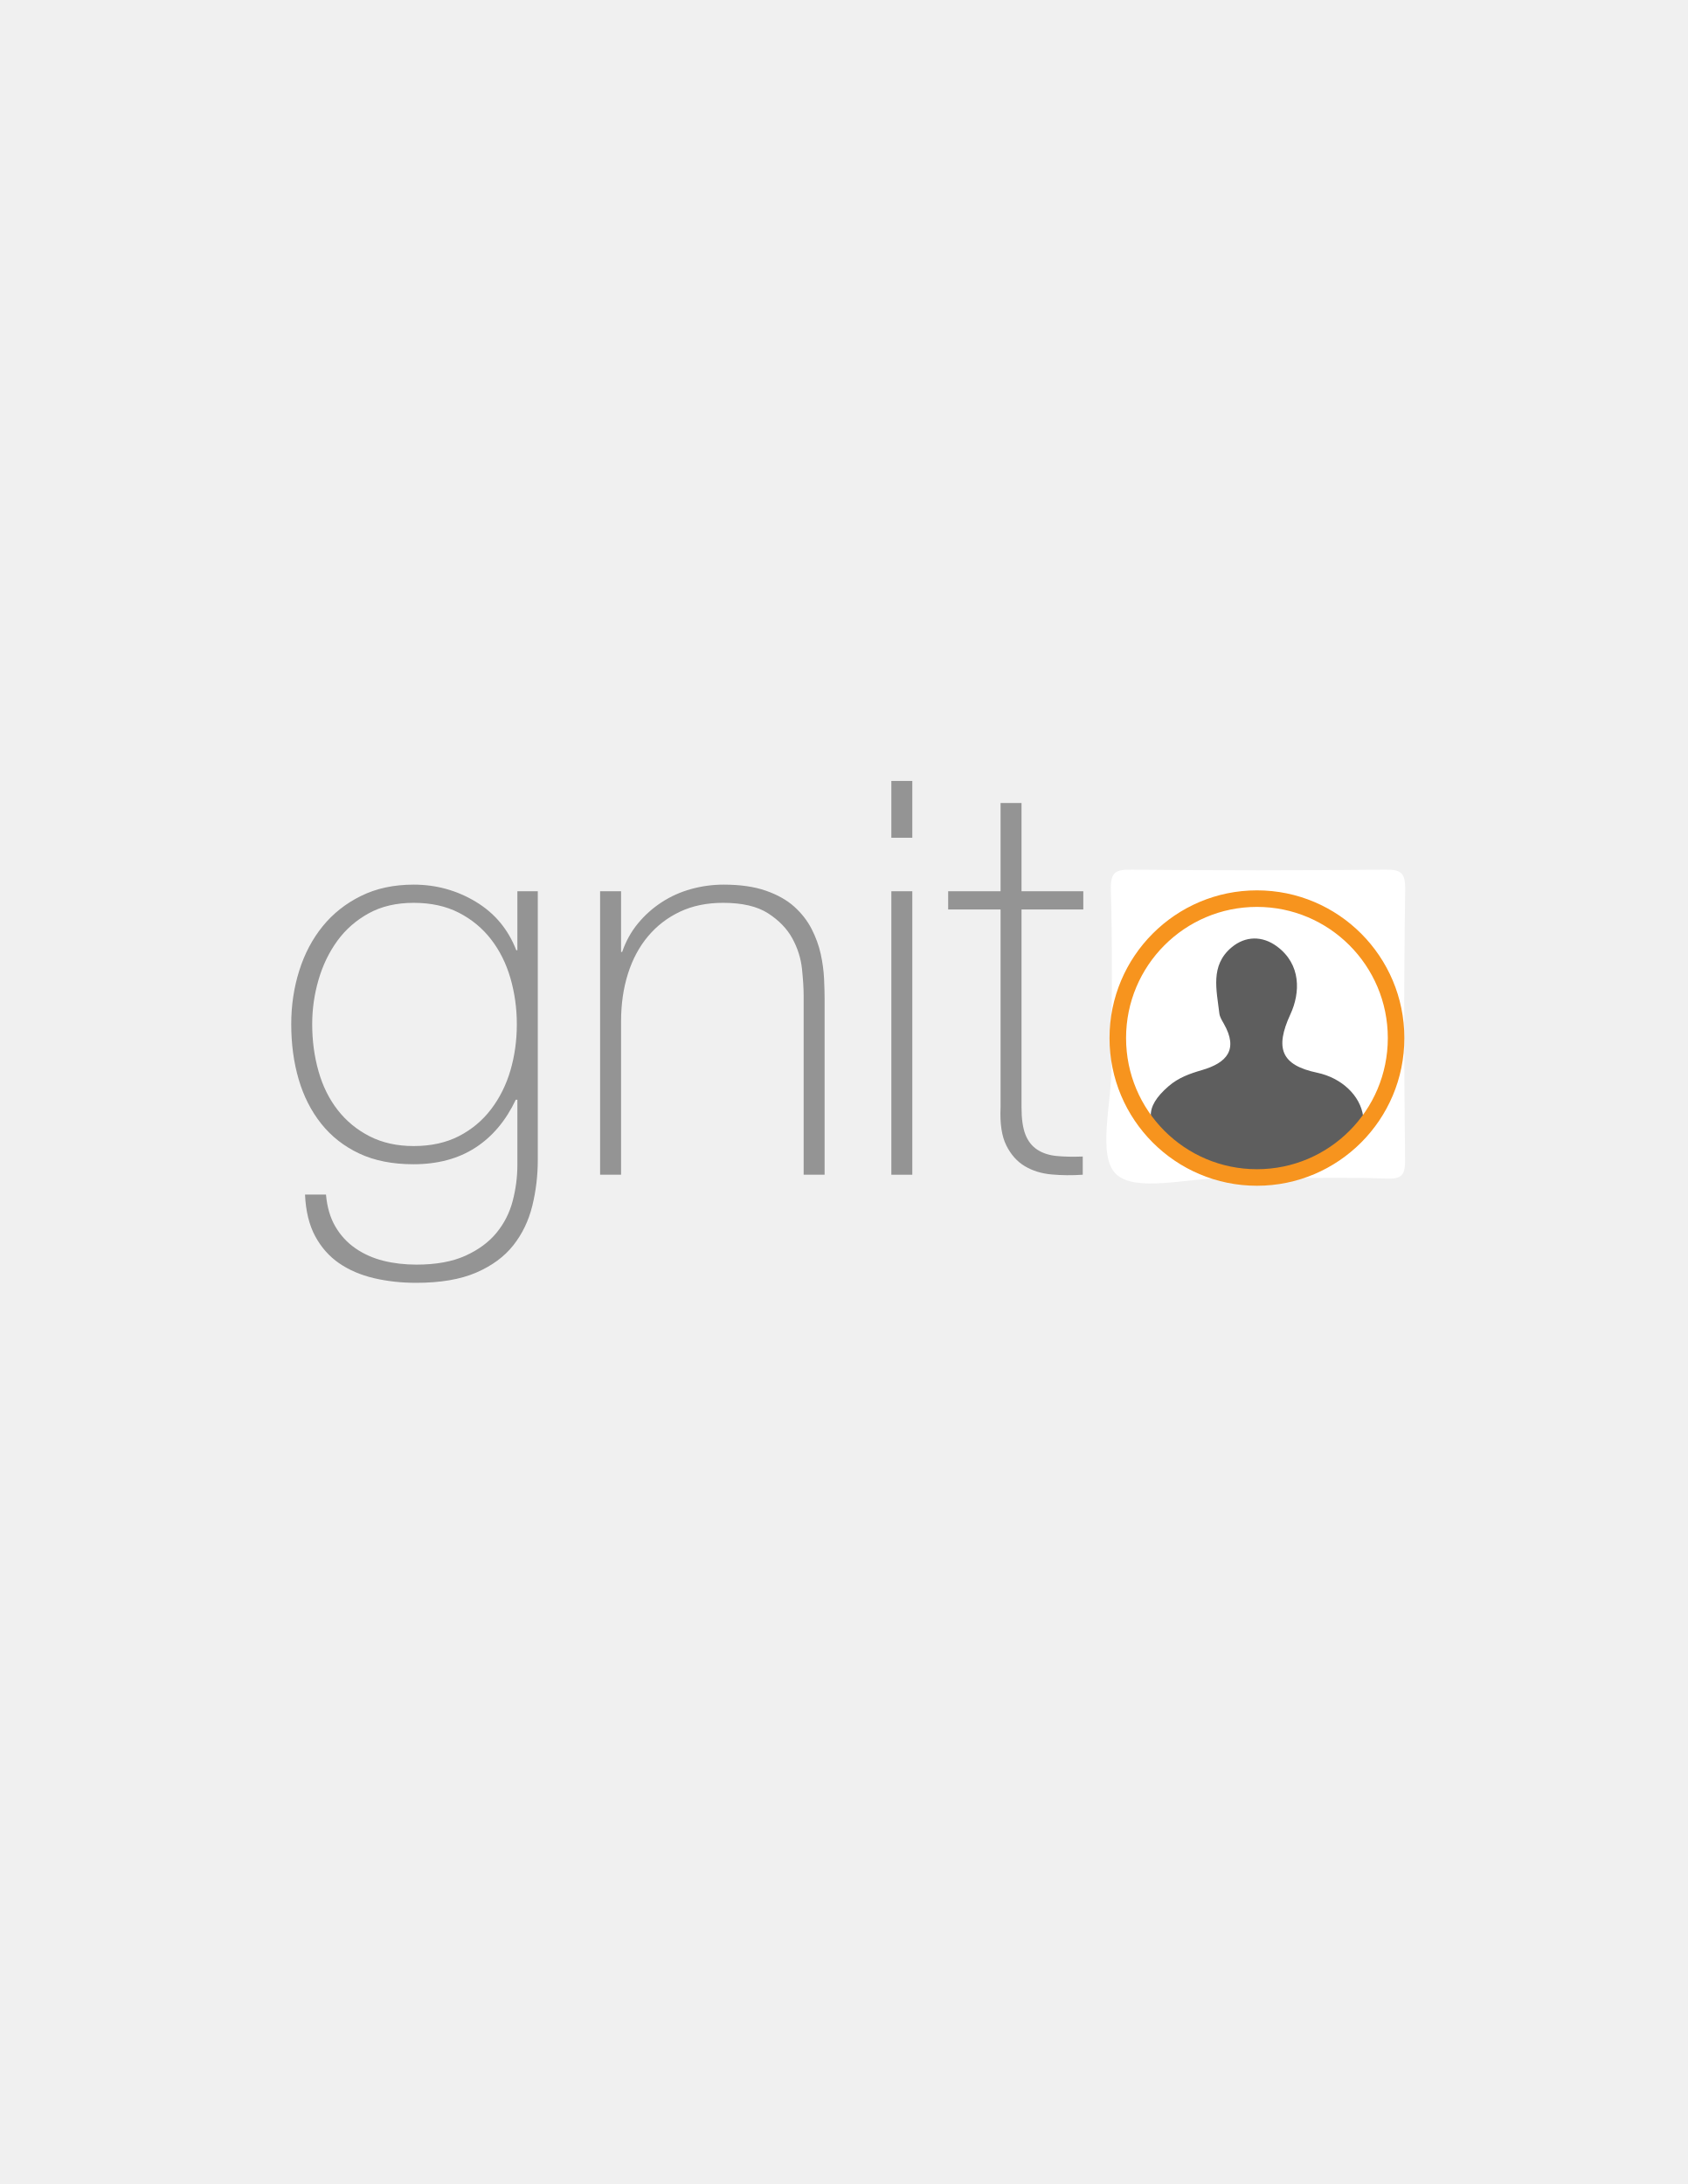
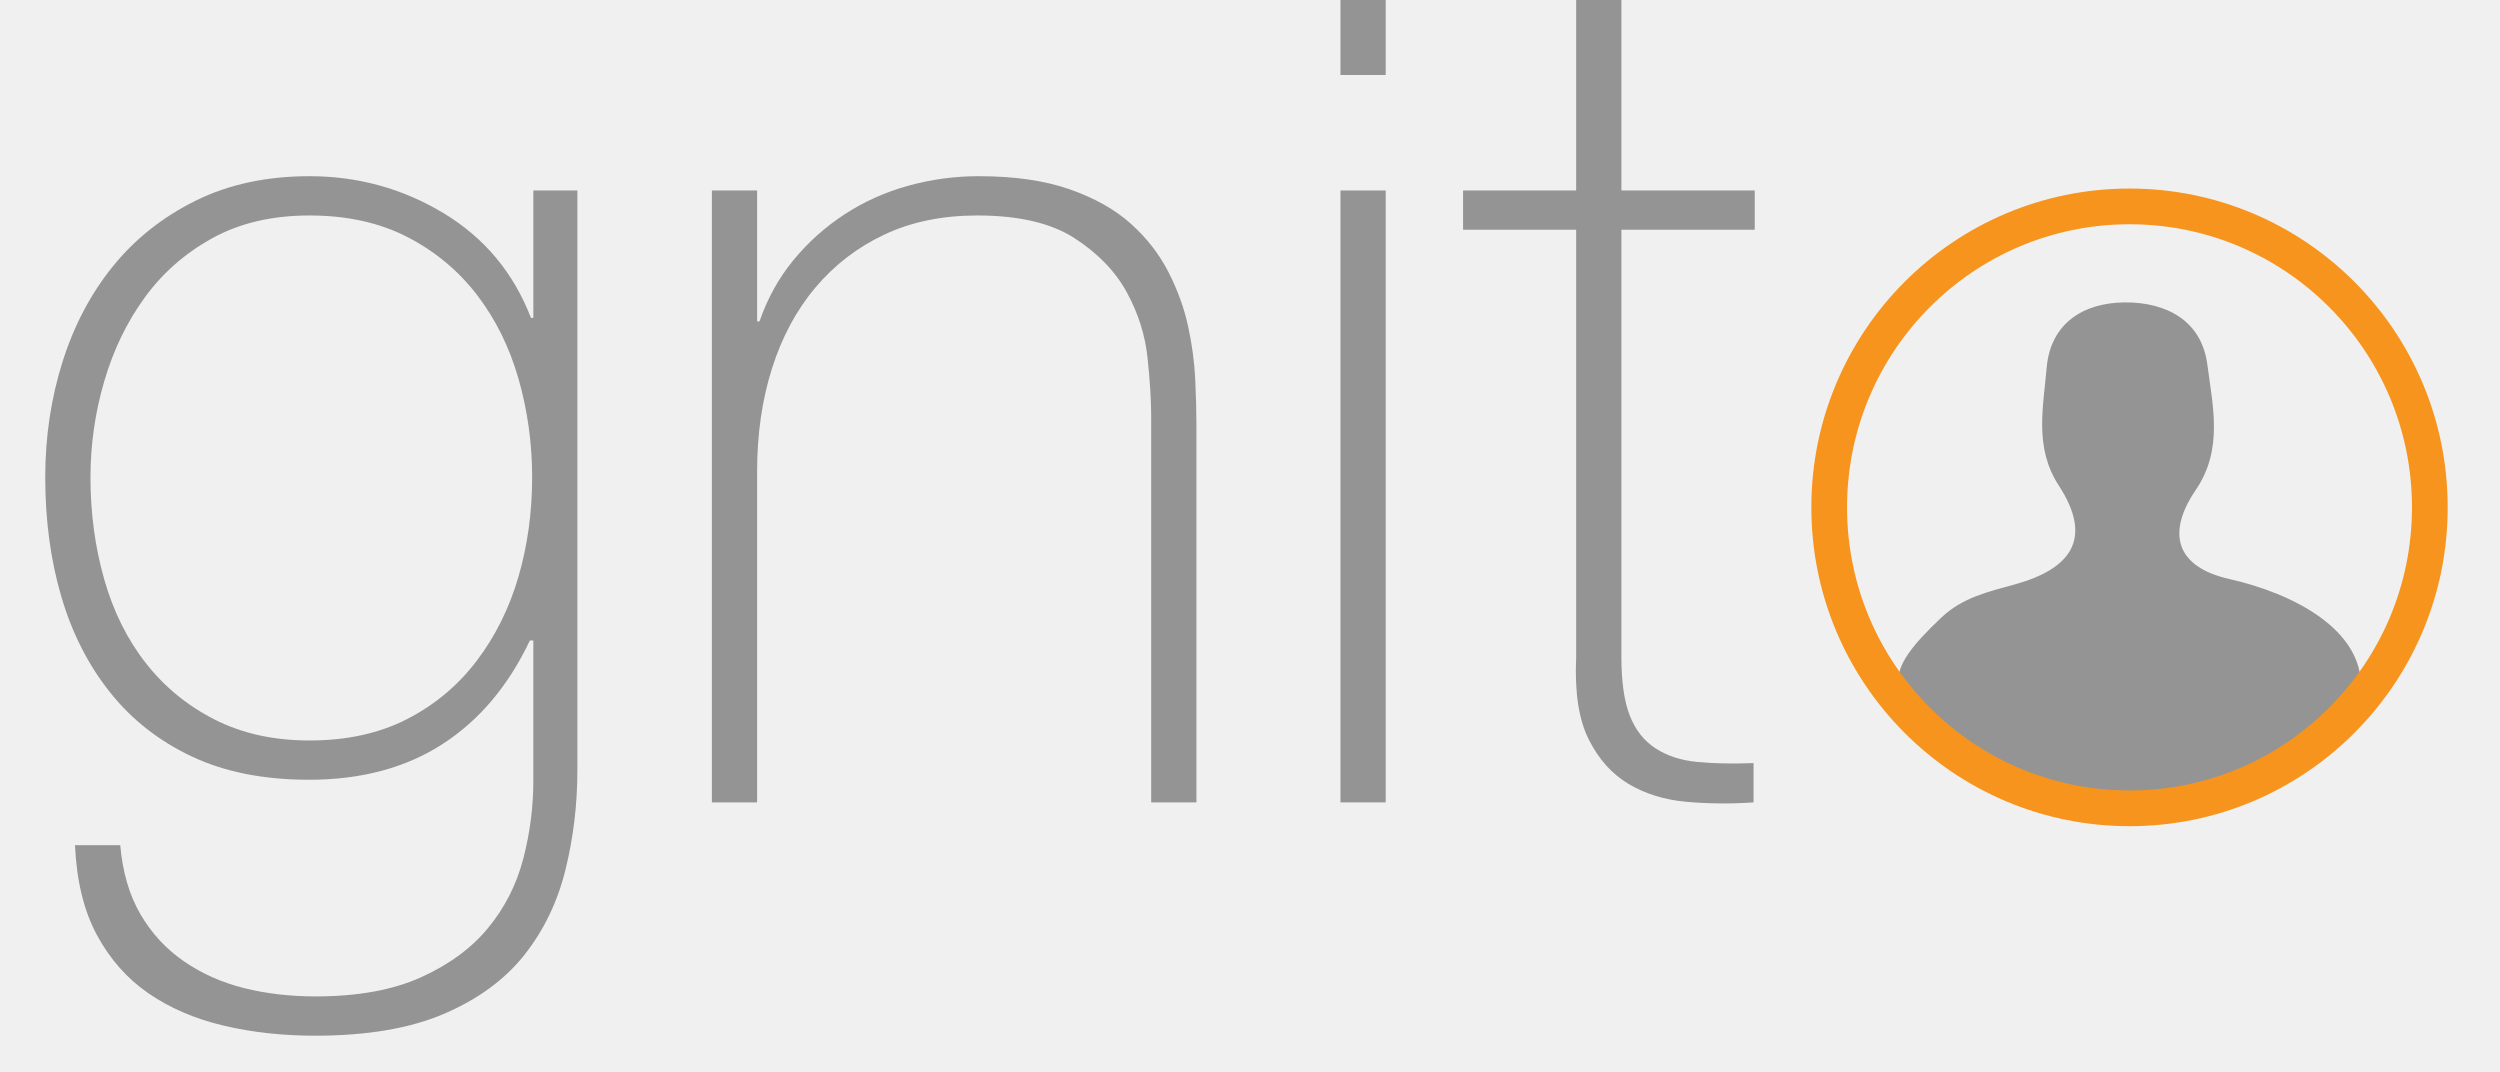
- <svg xmlns="http://www.w3.org/2000/svg" version="1.1" id="Layer_1" x="0px" y="0px" width="612px" height="792px" viewBox="0 0 612 792" enable-background="new 0 0 612 792" xml:space="preserve">
+ <svg xmlns="http://www.w3.org/2000/svg" version="1.1" id="Layer_1" x="0px" y="0px" width="420px" height="180px" viewBox="0 0 420 180" enable-background="new 0 0 420 180" xml:space="preserve">
+   <path fill-rule="evenodd" clip-rule="evenodd" fill="#949494" d="M346.104,137.467c-4.405-6.955-13.12-7.004-18.958-11.963  c-10.675-9.066-11.05-12.275-0.936-21.813c3.512-3.311,7.898-4.307,12.221-5.495c9.34-2.567,13.346-7.581,7.443-16.631  c-4.16-6.378-2.595-13.204-2.036-19.77c0.635-7.473,6.167-10.973,13.21-10.993c6.895-0.018,12.83,3.051,13.79,10.463  c0.901,6.965,2.691,14.232-1.94,21.03c-4.951,7.264-3.381,12.947,5.646,14.983c10.809,2.44,22.48,8.53,22.09,18.382  c-0.398,10.035-13.654,14.162-23.346,18.186c-2.722,1.129-6.669-0.348-8.112,3.621C358.818,137.467,352.463,137.467,346.104,137.467  z" />
+   <ellipse fill="none" stroke="#F7941E" stroke-width="6" stroke-miterlimit="10" cx="357.759" cy="85.238" rx="50.453" ry="50.562" />
+   <line fill="none" x1="322.333" y1="106.801" x2="328.333" y2="100.802" />
+   <line fill="none" x1="347" y1="94.134" x2="326.666" y2="102.468" />
+   <line fill="none" x1="326.666" y1="102.468" x2="322.333" y2="106.801" />
+   <line fill="none" x1="322.333" y1="106.801" x2="330.916" y2="98.218" />
+   <line fill="none" x1="343.964" y1="95.379" x2="352.548" y2="86.794" />
  <g>
-     <g>
-       <path fill="#FFFFFF" d="M443.9,427.225c-13.579,0-32.285,5.28-39.272-1.508c-6.786-6.592-1.577-25.562-1.592-39.095    c-0.021-21.273,0.406-42.559-0.24-63.813c-0.212-6.943,1.98-7.502,7.888-7.44c30.322,0.318,60.651,0.324,90.974-0.004    c5.956-0.065,7.971,0.587,7.862,7.459c-0.512,32.581-0.438,65.177-0.041,97.76c0.074,6.094-1.613,6.99-7.134,6.793    c-13.109-0.47-26.247-0.151-39.372-0.151c-2.45-7.729,4.071-8.863,8.515-11.267c4.757-2.573,10.588-4.233,10.922-10.759    c0.351-6.8-5.583-8.527-10.321-11.068c-15.531-8.329-15.902-9.185-11.795-26.429c0.631-2.65,1.247-5.301,0.929-8.034    c-0.434-3.714-1.238-7.781-5.721-8.018c-5.442-0.289-6.242,4.166-6.595,8.405c-0.148,1.804,0.245,3.592,0.535,5.38    c3.133,19.318,3.125,19.319-14.149,30.149c-8.805,5.518-8.943,11.403-0.264,17.793C439.803,416.895,447.737,418.242,443.9,427.225    z" />
-       <path fill-rule="evenodd" clip-rule="evenodd" fill="#5E5E5E" d="M443.9,427.225c-4.523-6.889-13.023-7.48-19.142-12.073    c-9.607-7.212-9.974-13.511-1.052-21.245c3.604-3.125,7.741-4.581,12.074-5.84c9.063-2.634,13.336-7.424,7.962-16.854    c-0.669-1.174-1.469-2.432-1.617-3.72c-0.98-8.433-3.4-17.385,4.447-23.944c5.045-4.213,11.158-4.232,16.407-0.371    c8.876,6.527,8.514,16.851,4.92,24.62c-5.751,12.44-3.285,18.48,9.695,21.209c8.812,1.852,15.714,8.271,16.688,15.909    c0.95,7.431-8.135,11.077-14.357,14.557c-5.405,3.023-11.284,5.2-16.954,7.752C456.615,427.225,450.258,427.225,443.9,427.225z" />
-     </g>
-   </g>
-   <ellipse fill="none" stroke="#F7941E" stroke-width="6" stroke-miterlimit="10" cx="455.759" cy="376.438" rx="50.453" ry="50.562" />
-   <line fill="none" x1="420.333" y1="398.001" x2="426.333" y2="392.001" />
-   <line fill="none" x1="445" y1="385.334" x2="424.666" y2="393.668" />
-   <line fill="none" x1="424.666" y1="393.668" x2="420.333" y2="398.001" />
-   <line fill="none" x1="420.333" y1="398.001" x2="428.916" y2="389.417" />
-   <line fill="none" x1="441.964" y1="386.579" x2="450.548" y2="377.995" />
-   <g>
-     <path fill="#949494" d="M195,323.2V420.6c0,5.731-0.666,11.301-1.997,16.7c-1.331,5.4-3.625,10.166-6.884,14.3   c-3.26,4.132-7.75,7.432-13.469,9.9c-5.719,2.466-12.969,3.7-21.747,3.7c-5.453,0-10.575-0.569-15.362-1.7   c-4.788-1.135-8.979-2.935-12.569-5.4c-3.594-2.469-6.487-5.734-8.681-9.8c-2.194-4.068-3.426-9.1-3.691-15.1h7.601   c0.399,4.531,1.531,8.399,3.399,11.6c1.866,3.2,4.301,5.831,7.301,7.9c3,2.065,6.365,3.565,10.1,4.5   c3.731,0.931,7.731,1.399,12,1.399c7.065,0,12.966-1.068,17.7-3.199c4.731-2.135,8.5-4.9,11.3-8.301   c2.8-3.399,4.766-7.269,5.9-11.6c1.131-4.334,1.699-8.7,1.699-13.1V398.8h-0.581c-3.594,7.601-8.481,13.4-14.669,17.4   s-13.668,6-22.449,6c-7.582,0-14.135-1.3-19.656-3.9c-5.522-2.6-10.113-6.2-13.77-10.8c-3.659-4.6-6.387-9.966-8.181-16.1   c-1.797-6.132-2.694-12.801-2.694-20c0-6.801,0.966-13.266,2.9-19.4c1.932-6.131,4.766-11.5,8.5-16.1   c3.731-4.601,8.365-8.266,13.9-11c5.531-2.731,11.899-4.101,19.1-4.101c8.131,0,15.631,2.069,22.5,6.2   c6.865,4.135,11.766,10,14.7,17.6h0.399V323.2H195z M150,327.4c-6.269,0-11.7,1.269-16.3,3.8c-4.601,2.534-8.4,5.868-11.4,10   c-3,4.134-5.269,8.834-6.8,14.1c-1.534,5.269-2.3,10.635-2.3,16.101c0,6,0.766,11.699,2.3,17.1c1.531,5.4,3.865,10.1,7,14.1   c3.131,4,7,7.169,11.6,9.5c4.601,2.335,9.9,3.5,15.9,3.5c6.266,0,11.731-1.199,16.4-3.6c4.665-2.4,8.565-5.666,11.699-9.8   c3.132-4.132,5.466-8.831,7-14.101c1.531-5.266,2.301-10.831,2.301-16.699c0-5.731-0.77-11.266-2.301-16.601   c-1.534-5.331-3.868-10.031-7-14.1c-3.134-4.065-7.034-7.3-11.699-9.7C161.731,328.6,156.266,327.4,150,327.4z" />
-     <path fill="#949494" d="M217.598,323.2h7.6v22h0.4c1.331-3.866,3.231-7.3,5.7-10.3c2.465-3,5.331-5.566,8.6-7.7   c3.266-2.132,6.831-3.731,10.7-4.8c3.865-1.066,7.8-1.601,11.8-1.601c6,0,11.1,0.734,15.3,2.2c4.2,1.469,7.632,3.4,10.3,5.8   c2.666,2.4,4.766,5.101,6.301,8.101c1.531,3,2.631,6.034,3.3,9.1c0.665,3.068,1.065,6.034,1.2,8.9   c0.131,2.868,0.199,5.368,0.199,7.5V426h-7.6v-65c0-2.531-0.2-5.731-0.6-9.6c-0.4-3.866-1.569-7.566-3.5-11.101   c-1.935-3.531-4.869-6.565-8.801-9.1c-3.934-2.531-9.368-3.8-16.3-3.8c-5.868,0-11.068,1.068-15.6,3.199   c-4.534,2.135-8.4,5.101-11.601,8.9c-3.199,3.8-5.634,8.334-7.3,13.6c-1.669,5.27-2.5,11.035-2.5,17.301V426h-7.6V323.2z" />
-     <path fill="#949494" d="M323.197,303.8v-20.6h7.6v20.6H323.197z M323.197,426V323.2h7.6V426H323.197z" />
-     <path fill="#949494" d="M392.797,329.8h-22.4v71.8c0,4.135,0.466,7.4,1.4,9.801c0.932,2.399,2.365,4.234,4.3,5.5   c1.932,1.269,4.266,2.034,7,2.3c2.731,0.269,5.9,0.334,9.5,0.2v6.6c-3.868,0.266-7.634,0.231-11.3-0.1   c-3.669-0.332-6.9-1.332-9.7-3c-2.8-1.666-5.034-4.166-6.7-7.5c-1.668-3.332-2.368-7.932-2.1-13.801v-71.8h-19v-6.6h19v-32h7.6v32   h22.4V329.8z" />
+     <path fill="#949494" d="M97,32v97.399c0,5.731-0.666,11.301-1.997,16.7c-1.331,5.4-3.625,10.166-6.884,14.3   c-3.26,4.132-7.75,7.432-13.469,9.9c-5.719,2.466-12.969,3.7-21.747,3.7c-5.453,0-10.575-0.569-15.362-1.7   c-4.788-1.135-8.979-2.935-12.569-5.4c-3.594-2.469-6.487-5.734-8.681-9.8c-2.194-4.068-3.426-9.1-3.691-15.1H20.2   c0.399,4.531,1.531,8.399,3.399,11.6c1.866,3.2,4.301,5.831,7.301,7.9c3,2.065,6.365,3.565,10.1,4.5   c3.731,0.931,7.731,1.399,12,1.399c7.065,0,12.966-1.068,17.7-3.199c4.731-2.135,8.5-4.9,11.3-8.301   c2.8-3.399,4.766-7.269,5.9-11.6c1.131-4.334,1.699-8.7,1.699-13.1V107.6h-0.581C85.425,115.2,80.537,121,74.35,125   s-13.668,6-22.449,6c-7.582,0-14.135-1.3-19.656-3.9c-5.522-2.6-10.113-6.2-13.77-10.8c-3.659-4.6-6.387-9.966-8.181-16.1   C8.497,94.068,7.6,87.399,7.6,80.2c0-6.801,0.966-13.266,2.9-19.4c1.932-6.131,4.766-11.5,8.5-16.1   c3.731-4.601,8.365-8.266,13.9-11C38.432,30.969,44.8,29.6,52,29.6c8.131,0,15.631,2.069,22.5,6.2c6.865,4.135,11.766,10,14.7,17.6   H89.6V32H97z M52,36.2c-6.269,0-11.7,1.269-16.3,3.8c-4.601,2.534-8.4,5.868-11.4,10c-3,4.134-5.269,8.834-6.8,14.1   c-1.534,5.269-2.3,10.635-2.3,16.101c0,6,0.766,11.699,2.3,17.1c1.531,5.4,3.865,10.1,7,14.1c3.131,4,7,7.169,11.6,9.5   c4.601,2.335,9.9,3.5,15.9,3.5c6.266,0,11.731-1.199,16.4-3.6c4.665-2.4,8.565-5.666,11.699-9.8c3.132-4.132,5.466-8.831,7-14.101   C88.631,91.634,89.4,86.068,89.4,80.2c0-5.731-0.77-11.266-2.301-16.601c-1.534-5.331-3.868-10.031-7-14.1   c-3.134-4.065-7.034-7.3-11.699-9.7C63.731,37.399,58.266,36.2,52,36.2z" />
+     <path fill="#949494" d="M119.598,32h7.6v22h0.4c1.331-3.866,3.231-7.3,5.7-10.3c2.465-3,5.331-5.566,8.6-7.7   c3.266-2.132,6.831-3.731,10.7-4.8c3.865-1.066,7.8-1.601,11.8-1.601c6,0,11.1,0.734,15.3,2.2c4.2,1.469,7.632,3.4,10.3,5.8   c2.666,2.4,4.766,5.101,6.301,8.101c1.531,3,2.631,6.034,3.3,9.1c0.665,3.068,1.065,6.034,1.2,8.9   c0.131,2.868,0.199,5.368,0.199,7.5v63.6h-7.6v-65c0-2.531-0.2-5.731-0.6-9.6c-0.4-3.866-1.569-7.566-3.5-11.101   c-1.935-3.531-4.869-6.565-8.801-9.1c-3.934-2.531-9.368-3.8-16.3-3.8c-5.868,0-11.068,1.068-15.6,3.199   c-4.534,2.135-8.4,5.101-11.601,8.9c-3.199,3.8-5.634,8.334-7.3,13.6c-1.669,5.27-2.5,11.035-2.5,17.301v55.6h-7.6V32z" />
+     <path fill="#949494" d="M225.197,12.6V-8h7.6v20.6H225.197z M225.197,134.8V32h7.6v102.8H225.197z" />
+     <path fill="#949494" d="M294.797,38.6h-22.4v71.8c0,4.135,0.466,7.4,1.4,9.801c0.932,2.399,2.365,4.234,4.3,5.5   c1.932,1.269,4.266,2.034,7,2.3c2.731,0.269,5.9,0.334,9.5,0.2v6.6c-3.868,0.266-7.634,0.231-11.3-0.1   c-3.669-0.332-6.9-1.332-9.7-3c-2.8-1.666-5.034-4.166-6.7-7.5c-1.668-3.332-2.368-7.932-2.1-13.801V38.6h-19V32h19V0h7.6v32h22.4   V38.6z" />
  </g>
</svg>
